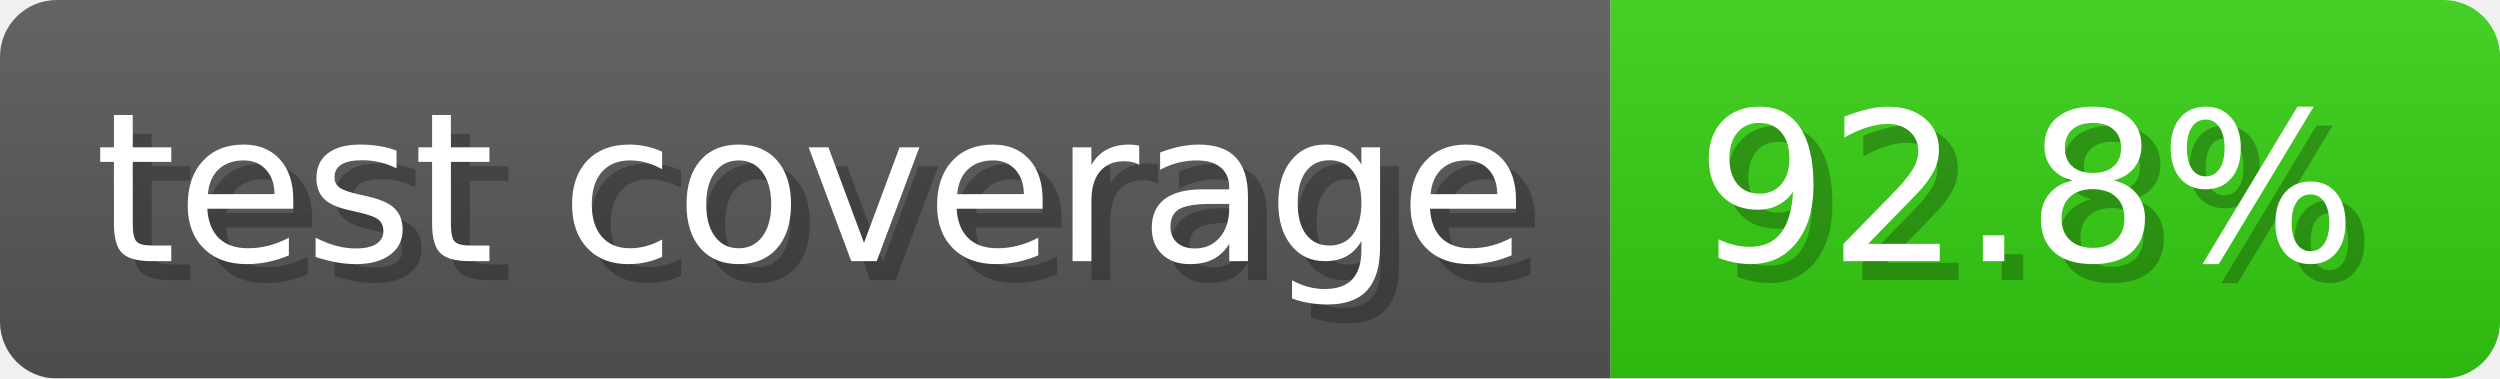
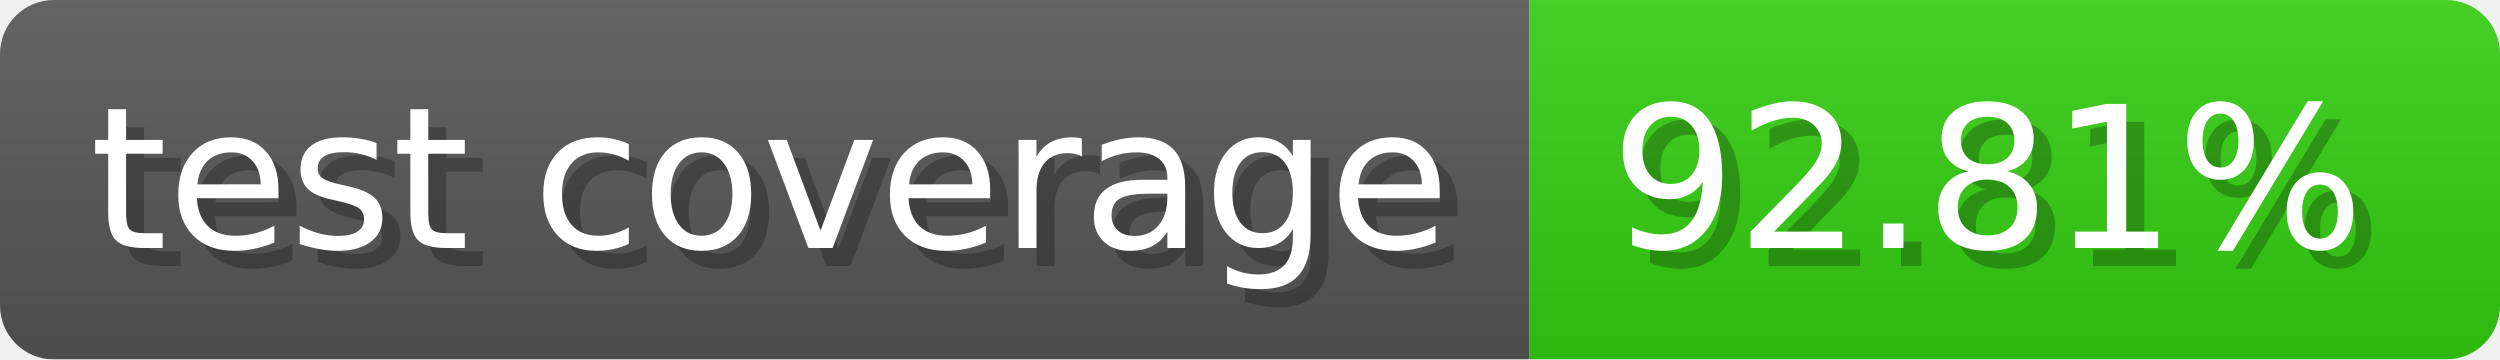
- <svg xmlns="http://www.w3.org/2000/svg" width="132.1" height="20" viewBox="0 0 1321 200" role="img" aria-label="test coverage: 92.8%">
+ <svg xmlns="http://www.w3.org/2000/svg" width="139.1" height="20" viewBox="0 0 1391 200" role="img" aria-label="test coverage: 92.81%">
  <linearGradient id="a" x2="0" y2="100%">
    <stop offset="0" stop-opacity=".1" stop-color="#EEE" />
    <stop offset="1" stop-opacity=".1" />
  </linearGradient>
  <mask id="m">
-     <rect width="1321" height="200" rx="30" fill="#FFF" />
+     <rect width="1391" height="200" rx="30" fill="#FFF" />
  </mask>
  <g mask="url(#m)">
    <rect width="851" height="200" fill="#555" />
-     <rect width="470" height="200" fill="#3C1" x="851" />
-     <rect width="1321" height="200" fill="url(#a)" />
+     <rect width="540" height="200" fill="#3C1" x="851" />
+     <rect width="1391" height="200" fill="url(#a)" />
  </g>
  <g aria-hidden="true" fill="#fff" text-anchor="start" font-family="Verdana,DejaVu Sans,sans-serif" font-size="110">
    <text x="60" y="148" textLength="751" fill="#000" opacity="0.25">test coverage</text>
    <text x="50" y="138" textLength="751">test coverage</text>
-     <text x="906" y="148" textLength="370" fill="#000" opacity="0.25">92.8%</text>
-     <text x="896" y="138" textLength="370">92.8%</text>
+     <text x="906" y="148" textLength="440" fill="#000" opacity="0.25">92.81%</text>
+     <text x="896" y="138" textLength="440">92.81%</text>
  </g>
</svg>
